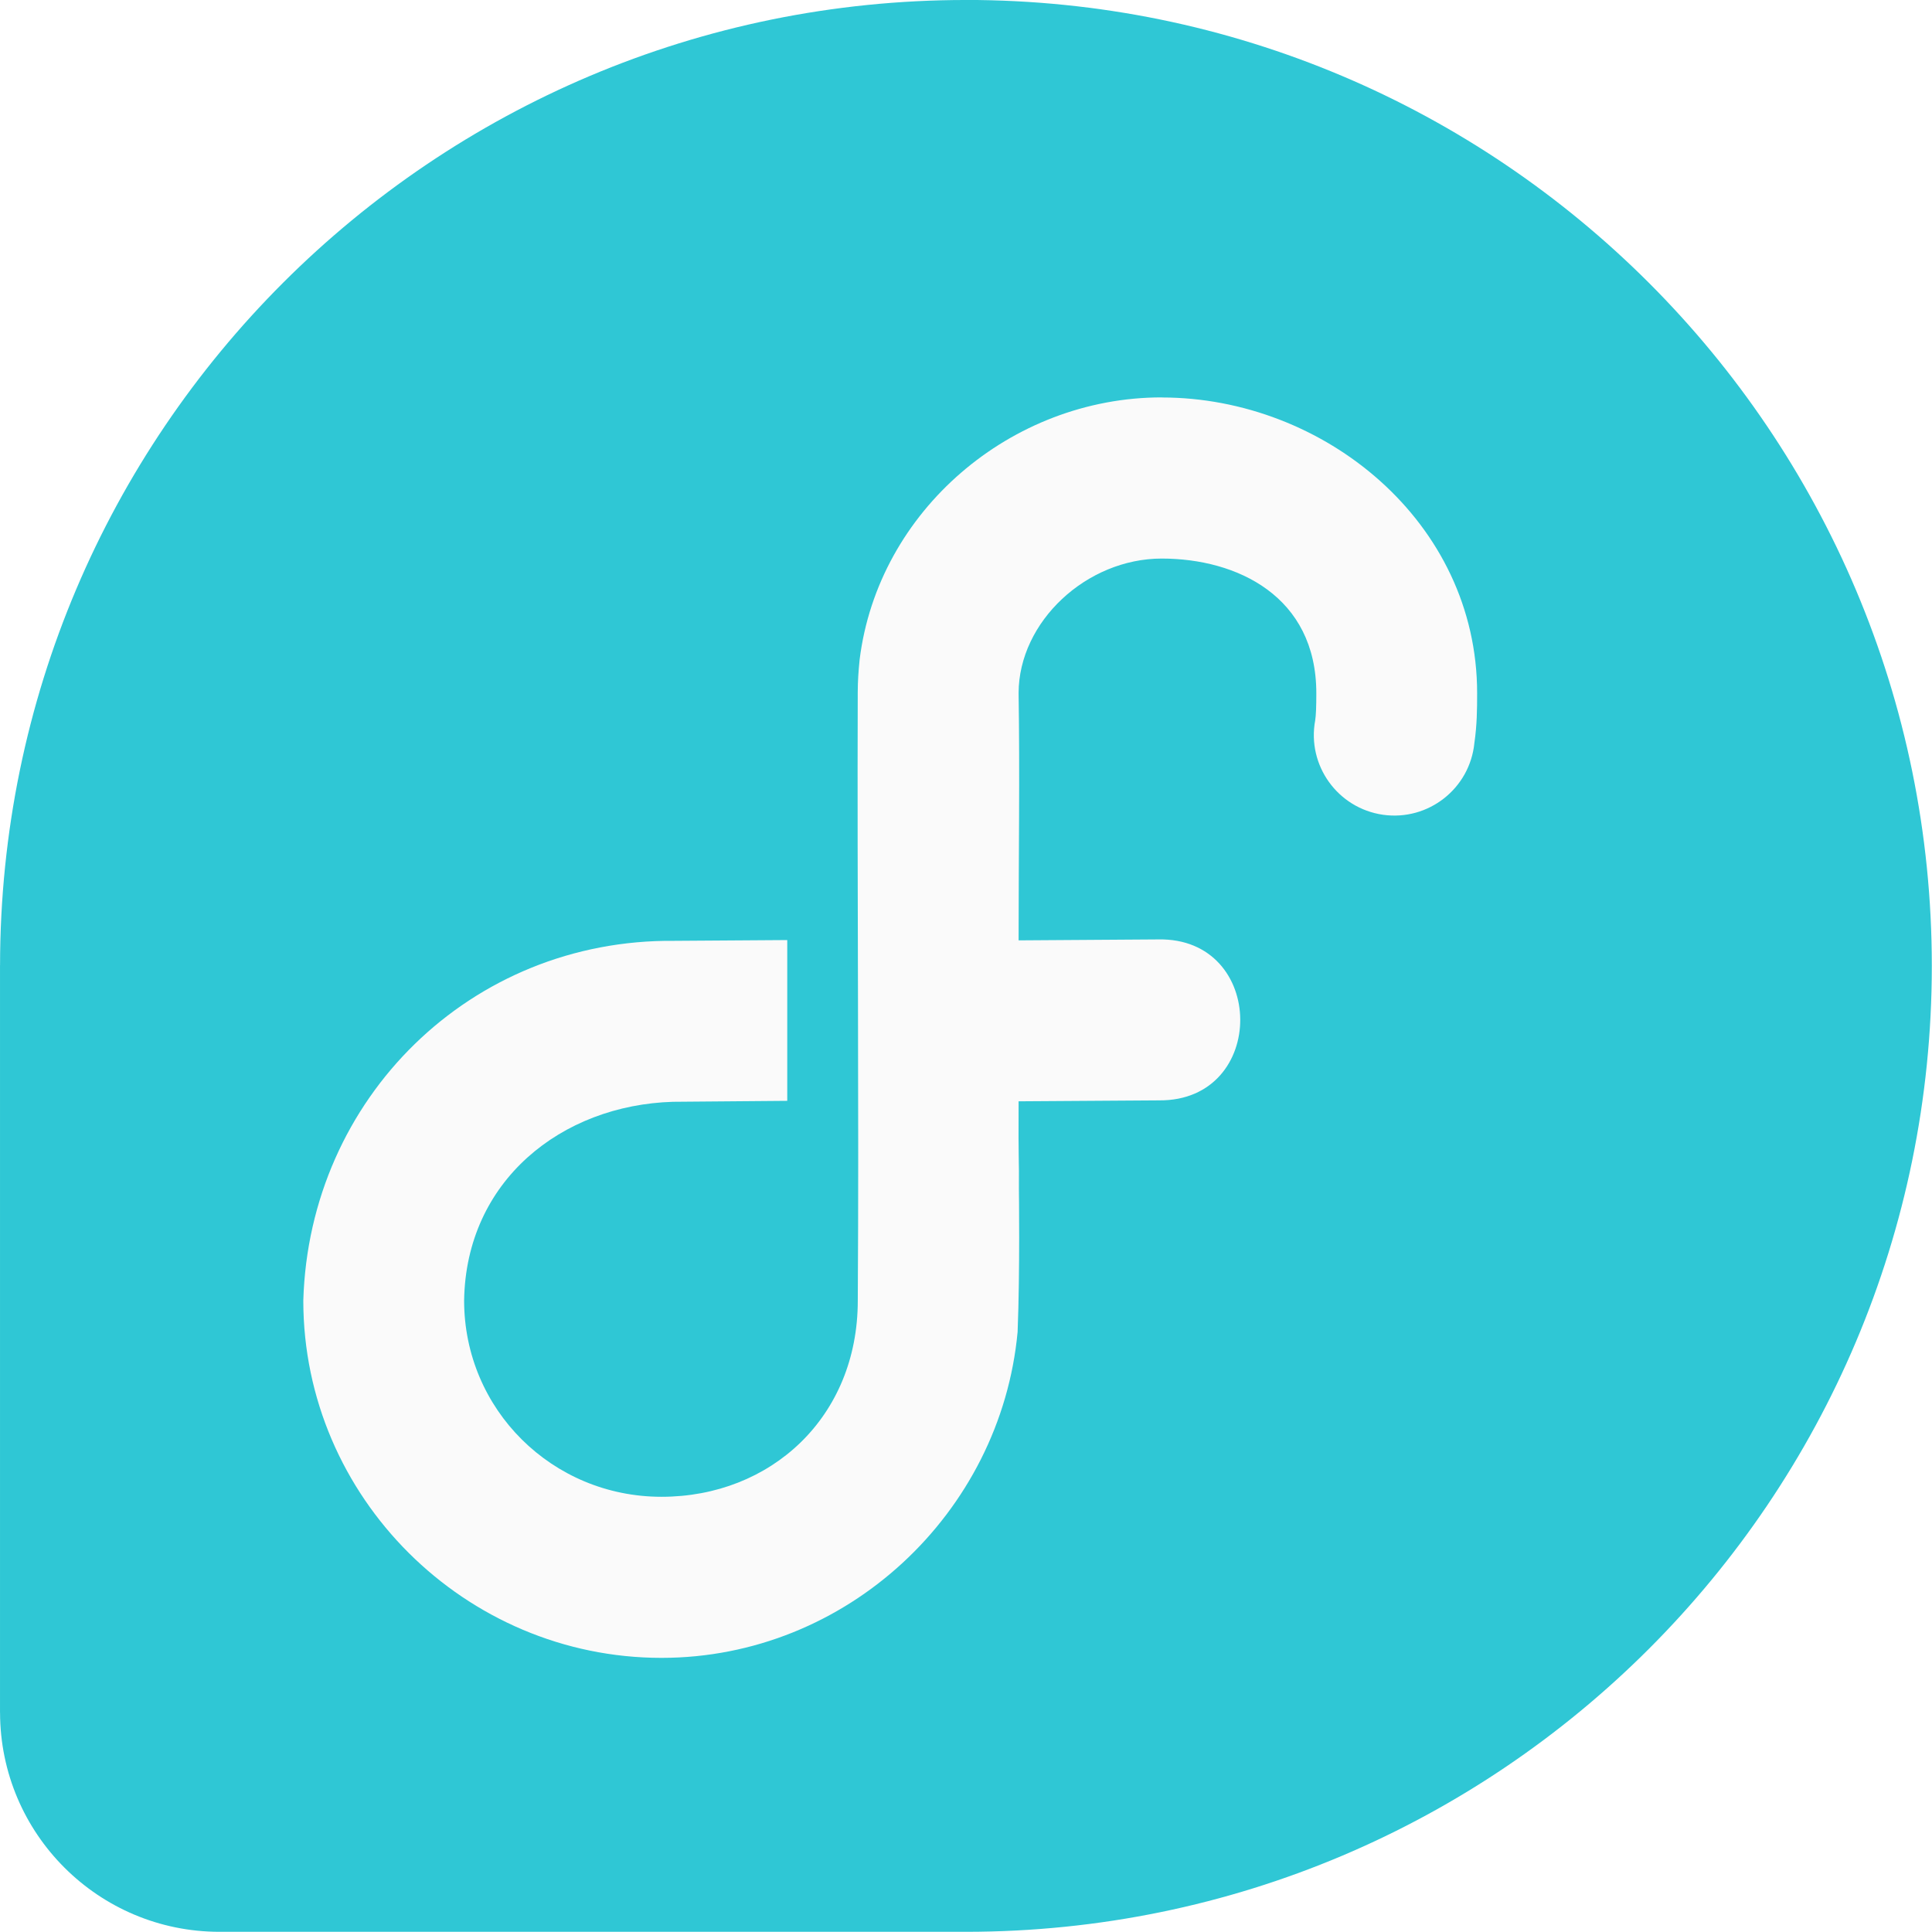
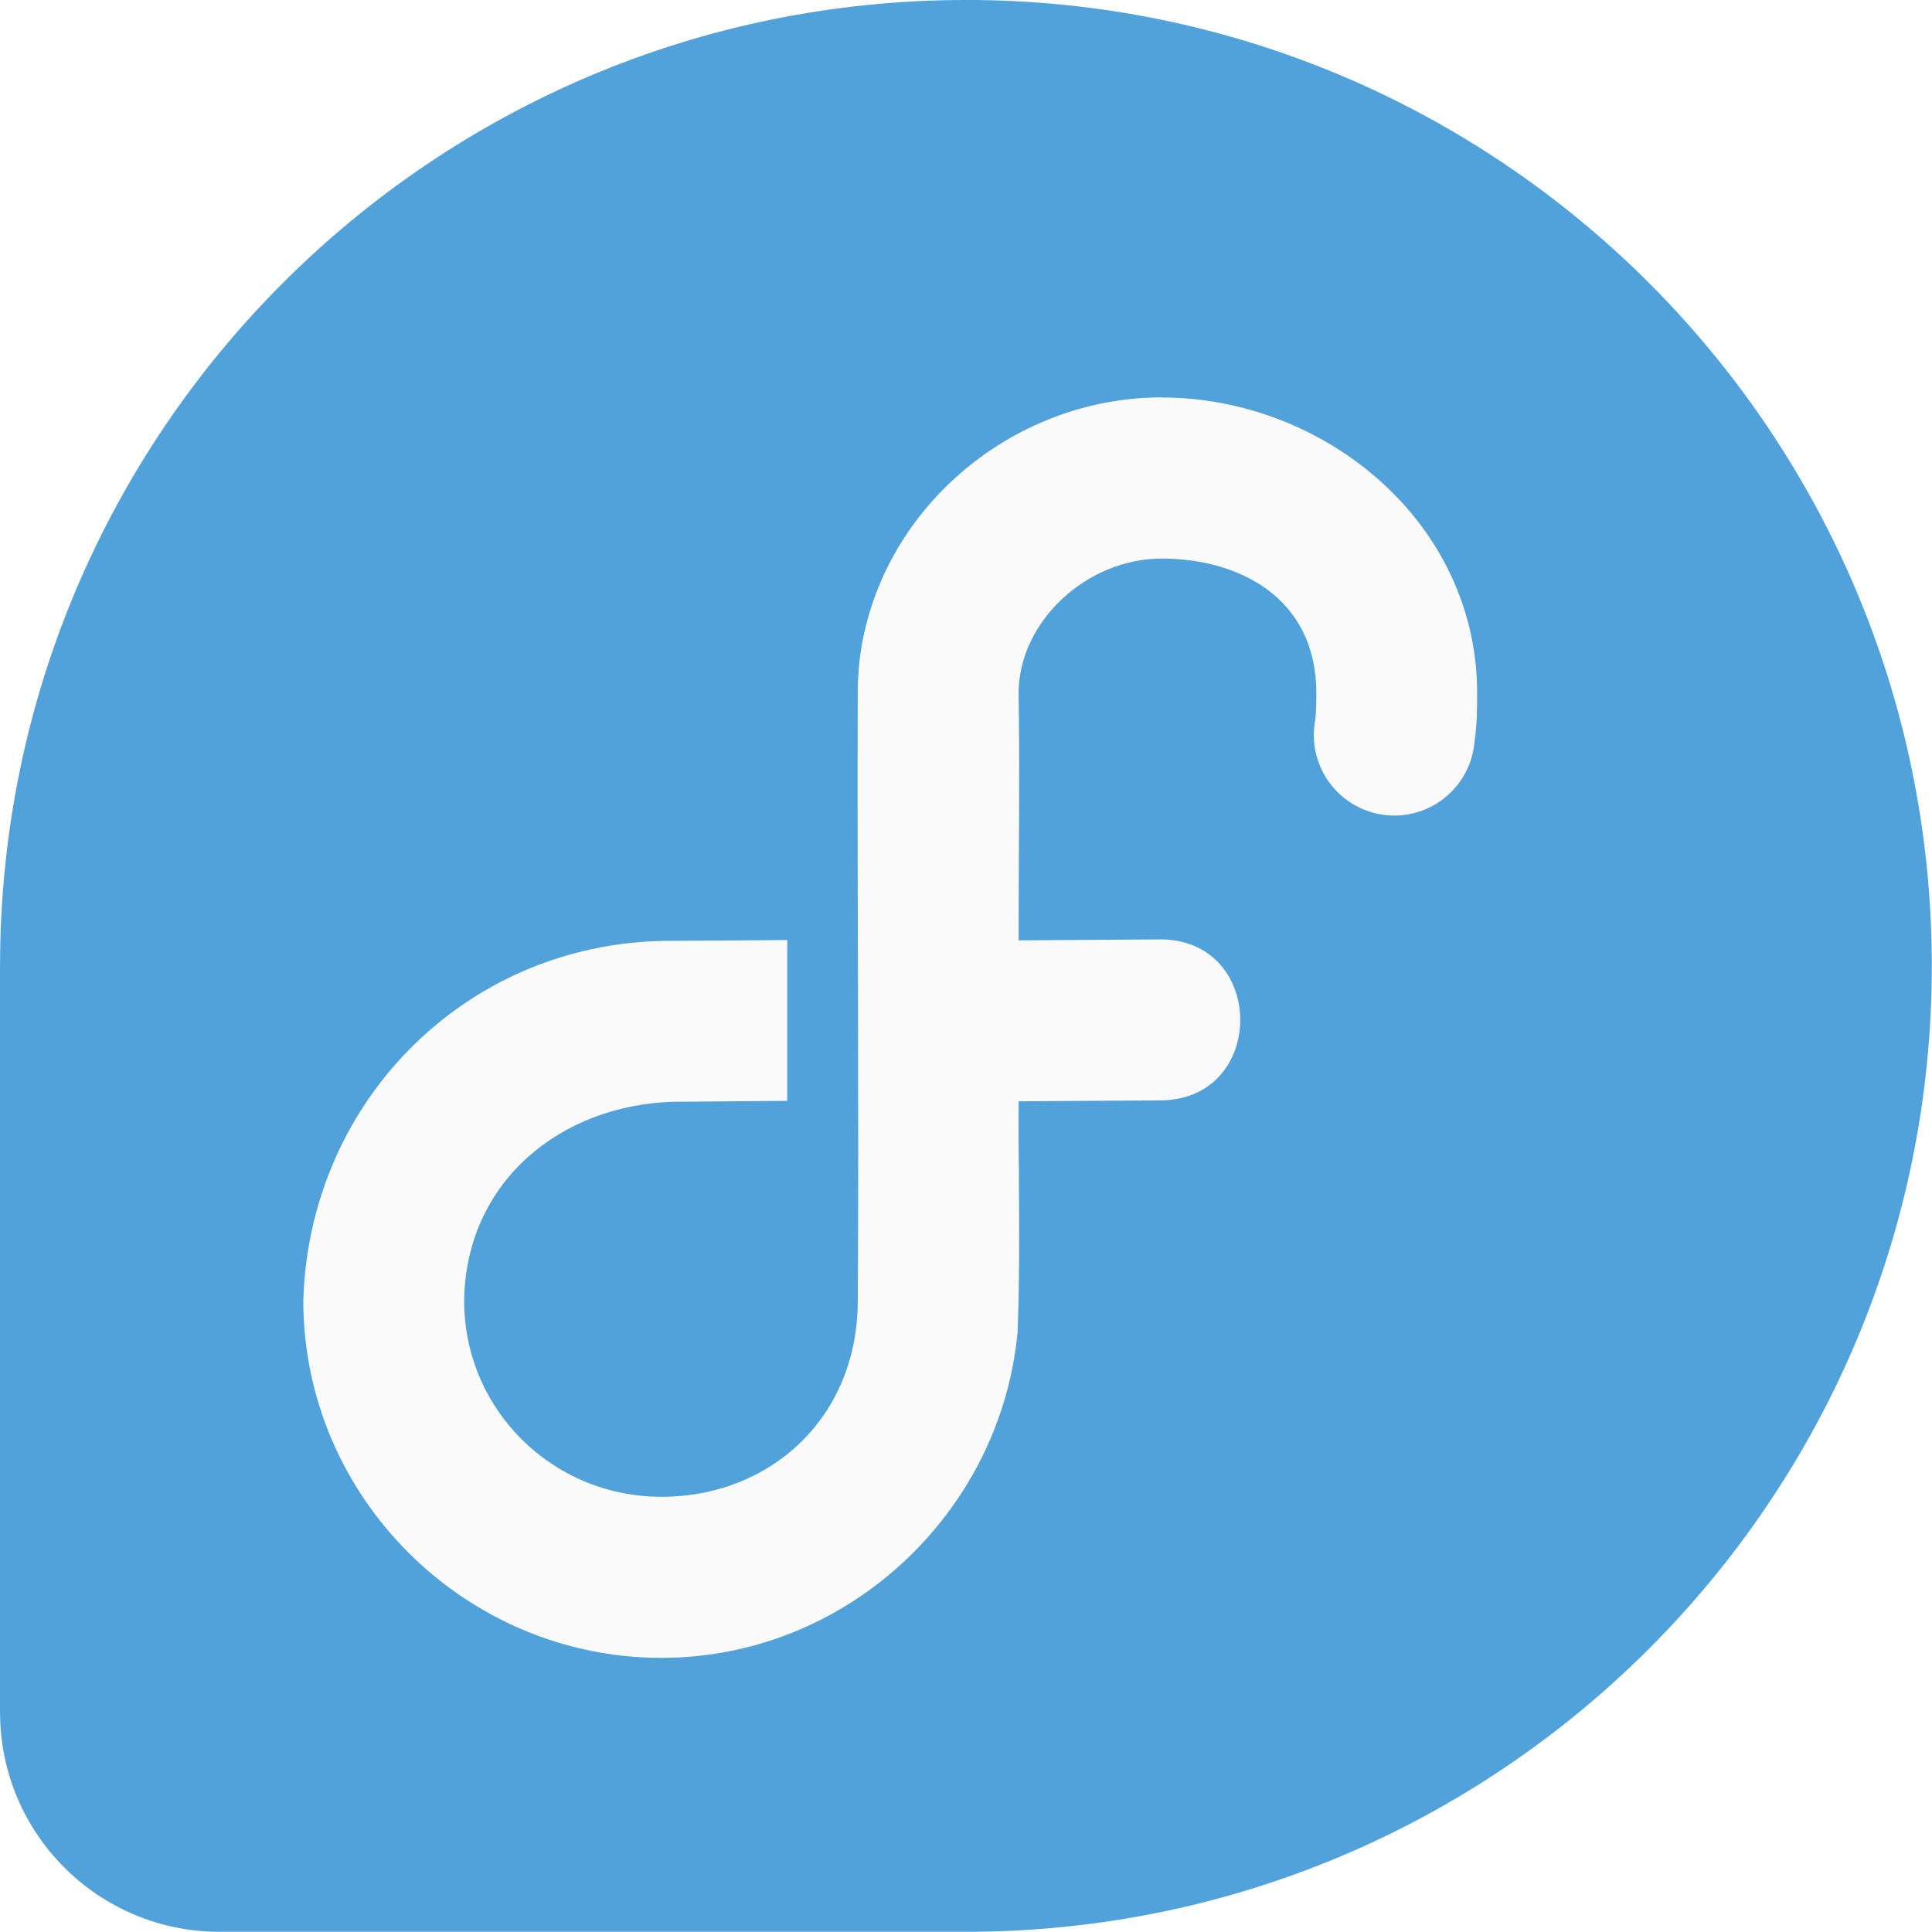
<svg xmlns="http://www.w3.org/2000/svg" version="1.0" x="0" y="0" width="252.32" height="252.32" viewBox="0 0 252.32 252.32" xml:space="preserve" id="translucent-fedora-logo-with-radial-gradient">
  <defs id="defs14" />
  <g id="g211" style="stroke-width:0.675" transform="matrix(5.59623,0,0,5.596403,-147.2748,-598.1335)">
-     <path d="m 48.86,106.878 c -12.445,0 -22.534,10.083 -22.542,22.525 h -0.001 v 17.445 h 0.001 c 0.006,2.825 2.297,5.112 5.123,5.112 0.007,0 0.018,0 0.025,0 h 0.001 17.399 c 12.446,-0.007 22.534,-10.095 22.534,-22.541 0,-12.451 -10.092,-22.542 -22.542,-22.542 z" style="fill:#2fc7d5;fill-opacity:1;fill-rule:nonzero;stroke:none;stroke-width:0.238" id="path244" />
+     <path d="m 48.86,106.878 c -12.445,0 -22.534,10.083 -22.542,22.525 h -0.001 v 17.445 h 0.001 c 0.006,2.825 2.297,5.112 5.123,5.112 0.007,0 0.018,0 0.025,0 h 0.001 17.399 c 12.446,-0.007 22.534,-10.095 22.534,-22.541 0,-12.451 -10.092,-22.542 -22.542,-22.542 z" style="fill:#51a2da;fill-opacity:1;fill-rule:nonzero;stroke:none;stroke-width:0.238" id="path244" />
    <path d="m 53.428,116.152 c -3.515,0 -6.62,2.647 -7.05,6.12 -0.029,0.291 -0.043,0.501 -0.044,0.765 -0.015,4.691 0.03,9.678 0.001,14.194 0,2.723 -2.034,4.577 -4.58,4.577 -2.551,0 -4.607,-2.037 -4.607,-4.581 0.043,-2.792 2.271,-4.56 4.878,-4.637 h 0.024 l 2.639,-0.022 v -3.752 l -2.64,0.018 c -4.743,-0.044 -8.516,3.67 -8.654,8.394 0,4.592 3.779,8.339 8.359,8.339 4.322,0 7.918,-3.38 8.311,-7.606 0.057,-1.439 0.03,-3.332 0.03,-3.332 0.007,-0.781 -0.015,-0.499 -0.007,-2.05 l 3.28,-0.022 c 2.54,0.019 2.515,-3.809 -0.025,-3.756 l -3.255,0.022 c 0,-1.925 0.03,-3.842 0,-5.771 0.004,-1.668 1.587,-3.139 3.34,-3.139 1.754,0 3.608,0.877 3.608,3.143 0,0.324 -0.008,0.512 -0.026,0.631 -0.196,1.051 0.524,2.053 1.582,2.205 1.058,0.15 2.028,-0.612 2.133,-1.676 0.061,-0.421 0.064,-0.79 0.064,-1.161 0,-3.998 -3.575,-6.901 -7.36,-6.901 z" style="fill:#fafafa;fill-opacity:1;fill-rule:nonzero;stroke:none;stroke-width:0.238" id="path246" />
  </g>
</svg>
